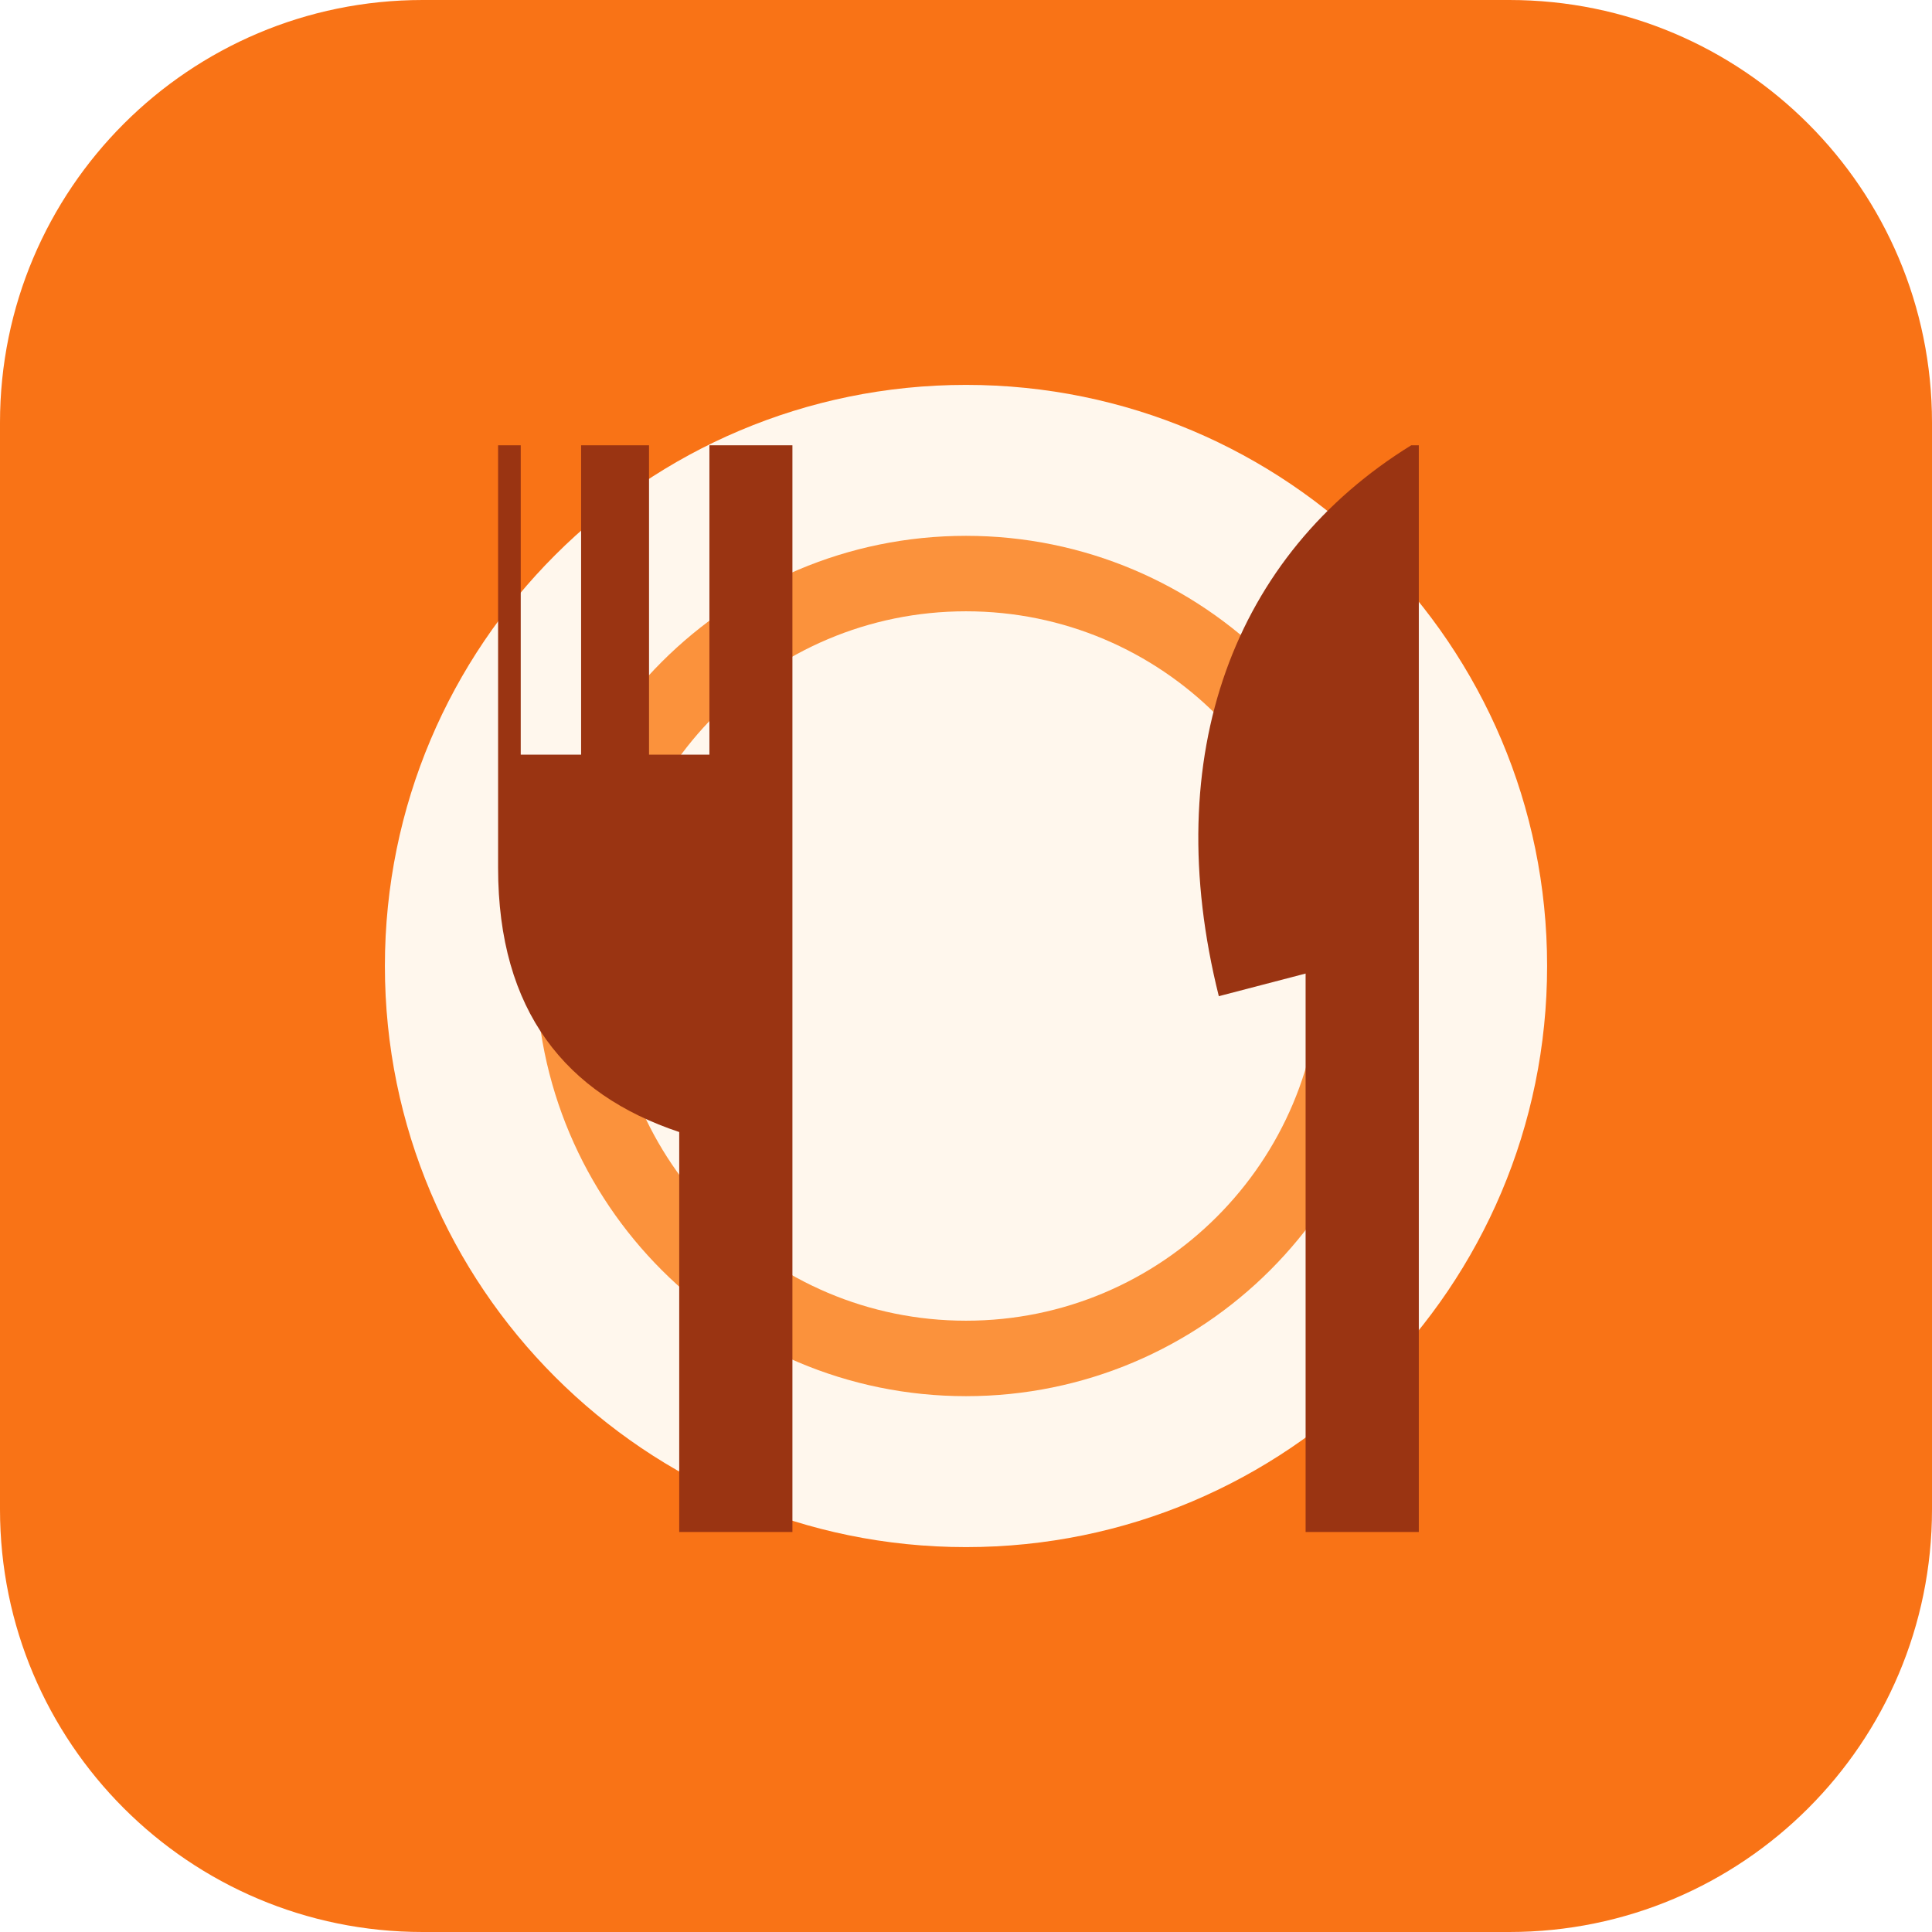
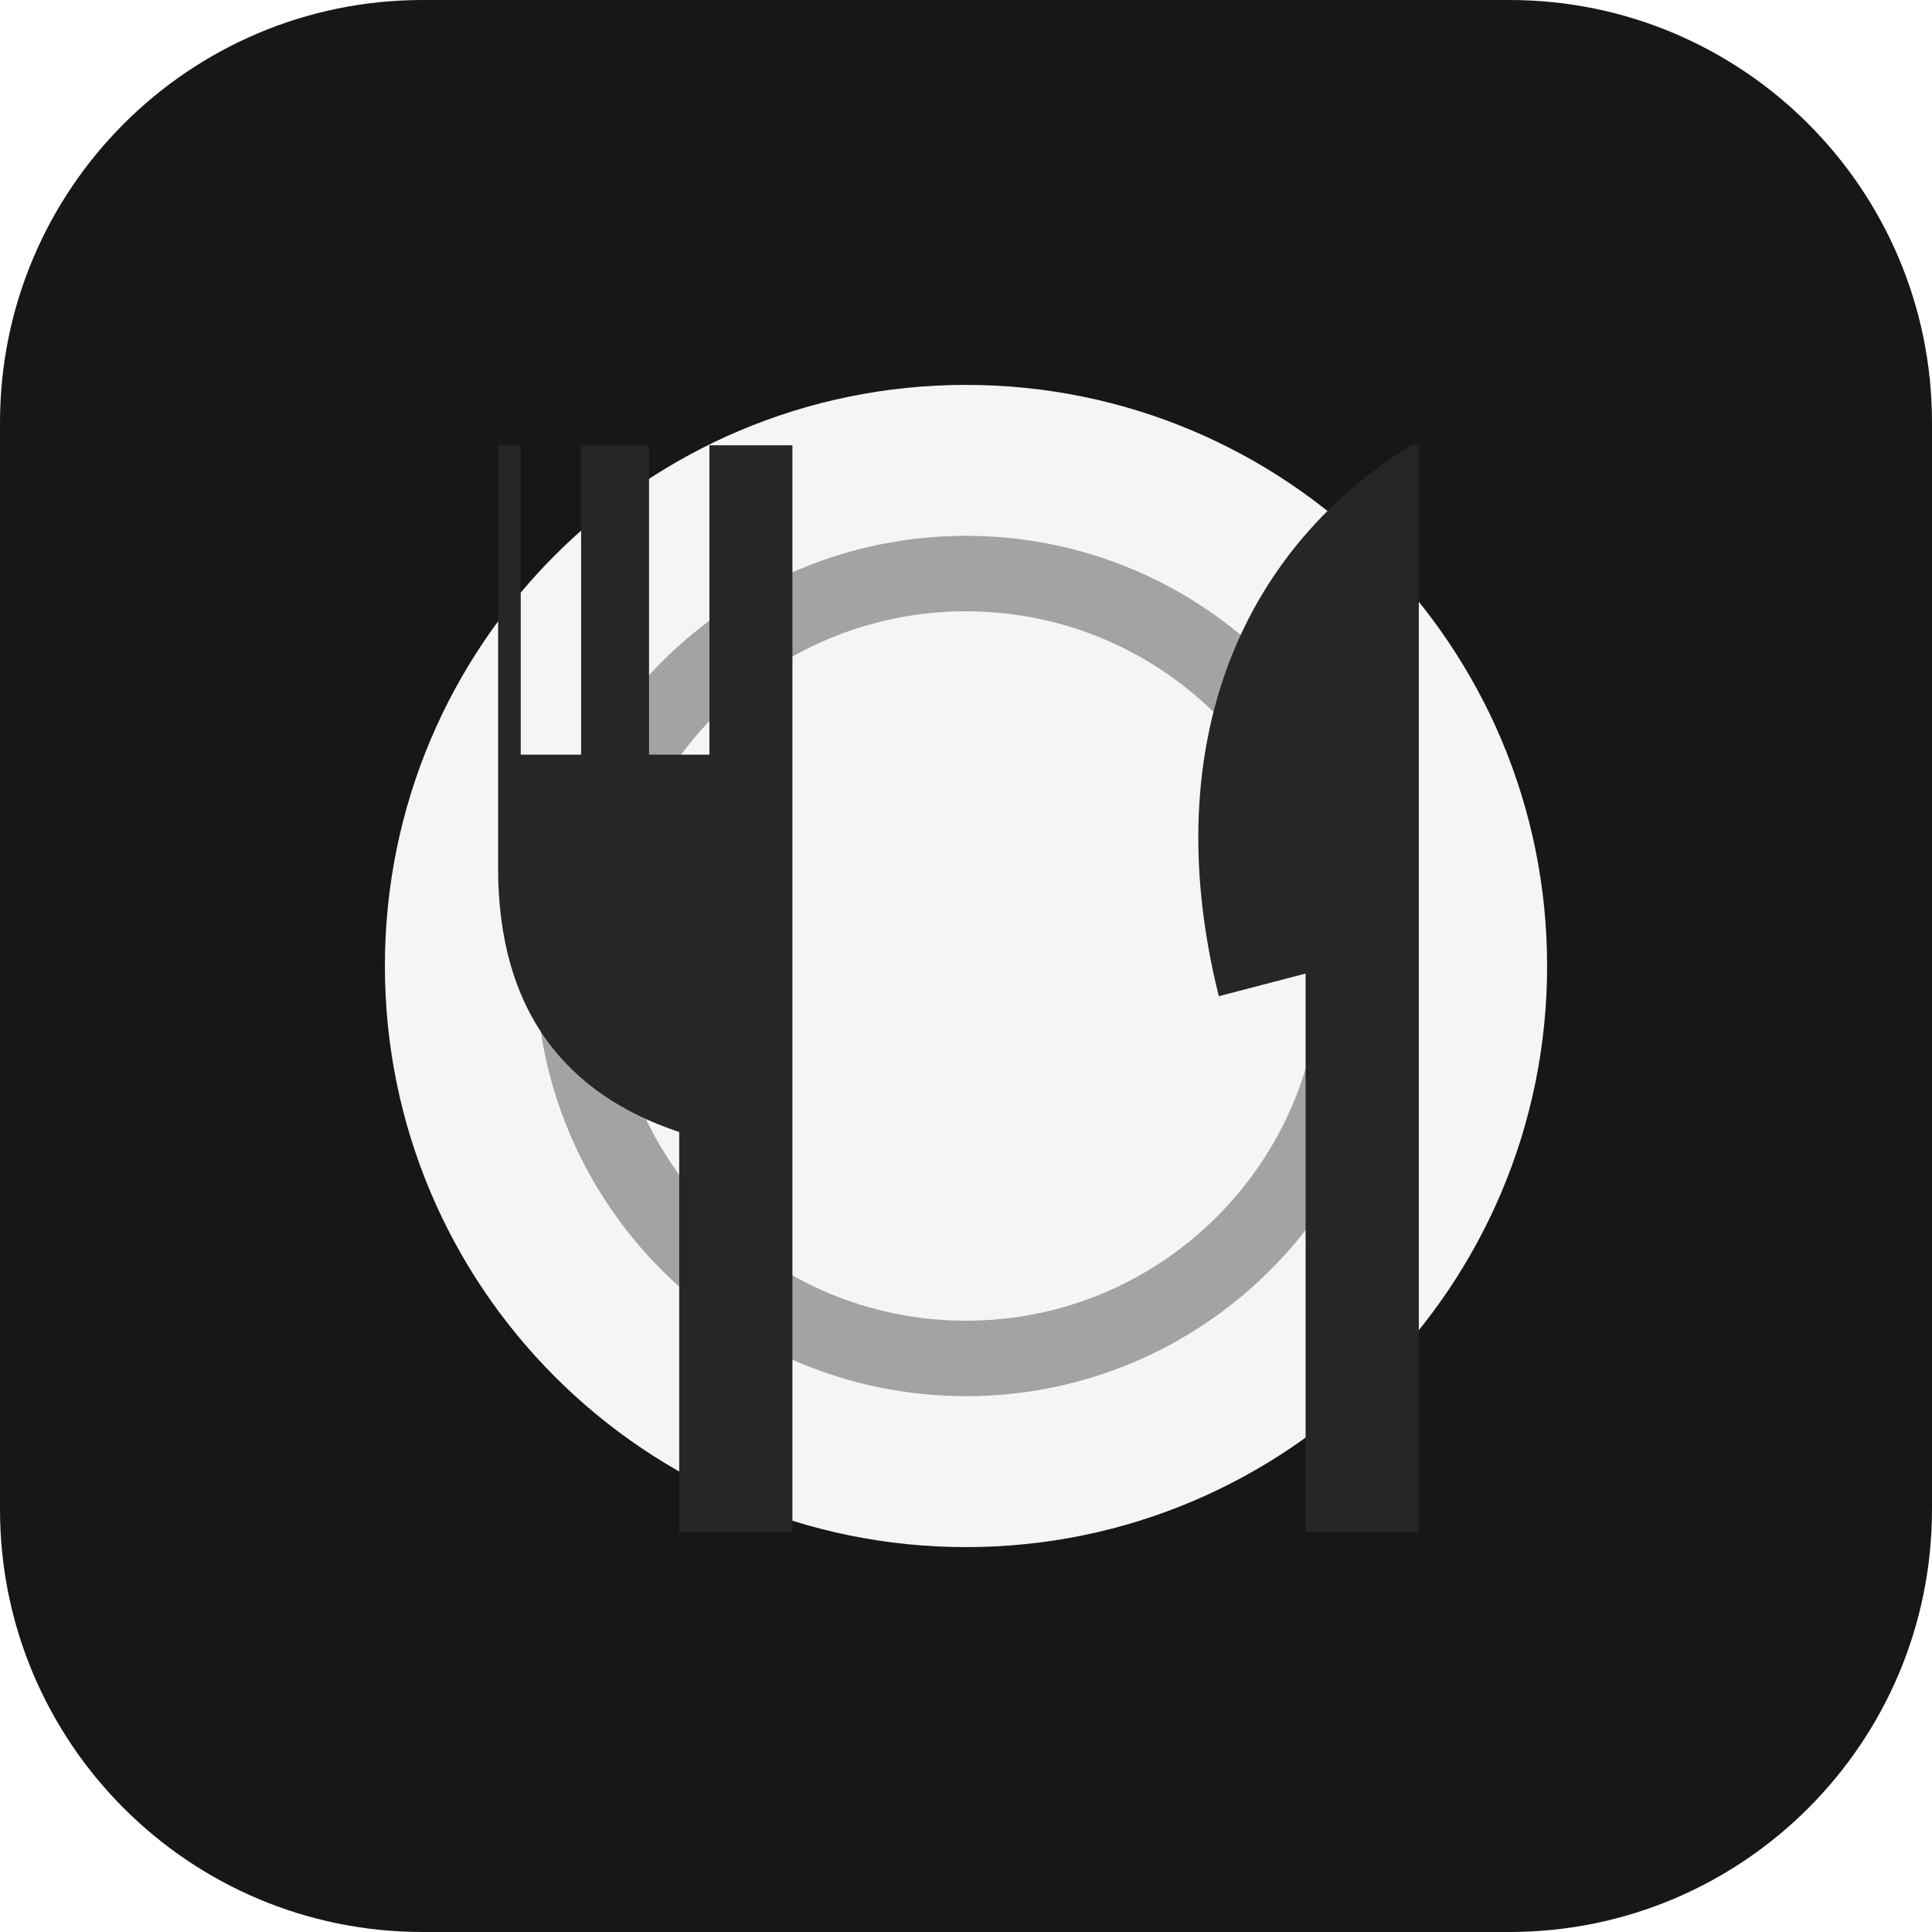
<svg xmlns="http://www.w3.org/2000/svg" viewBox="0 0 512 512">
-   <rect width="512" height="512" rx="112" fill="#f97316" />
-   <circle cx="256" cy="256" r="154" fill="#fff7ed" />
-   <circle cx="256" cy="256" r="104" fill="none" stroke="#fb923c" stroke-width="20" />
-   <path d="M132 118v112c0 38 18 60 48 70v106h30V118h-22v82h-16v-82h-18v82h-16v-82zm242 0c-47 29-67 82-51 146l23-6v148h30V118z" fill="#9a3412" />
+   <rect width="512" height="512" rx="112" fill="#171717" />
+   <circle cx="256" cy="256" r="154" fill="#f5f5f5" />
+   <circle cx="256" cy="256" r="104" fill="none" stroke="#a3a3a3" stroke-width="20" />
+   <path d="M132 118v112c0 38 18 60 48 70v106h30V118h-22v82h-16v-82h-18v82h-16v-82zm242 0c-47 29-67 82-51 146l23-6v148h30V118z" fill="#262626" />
</svg>
